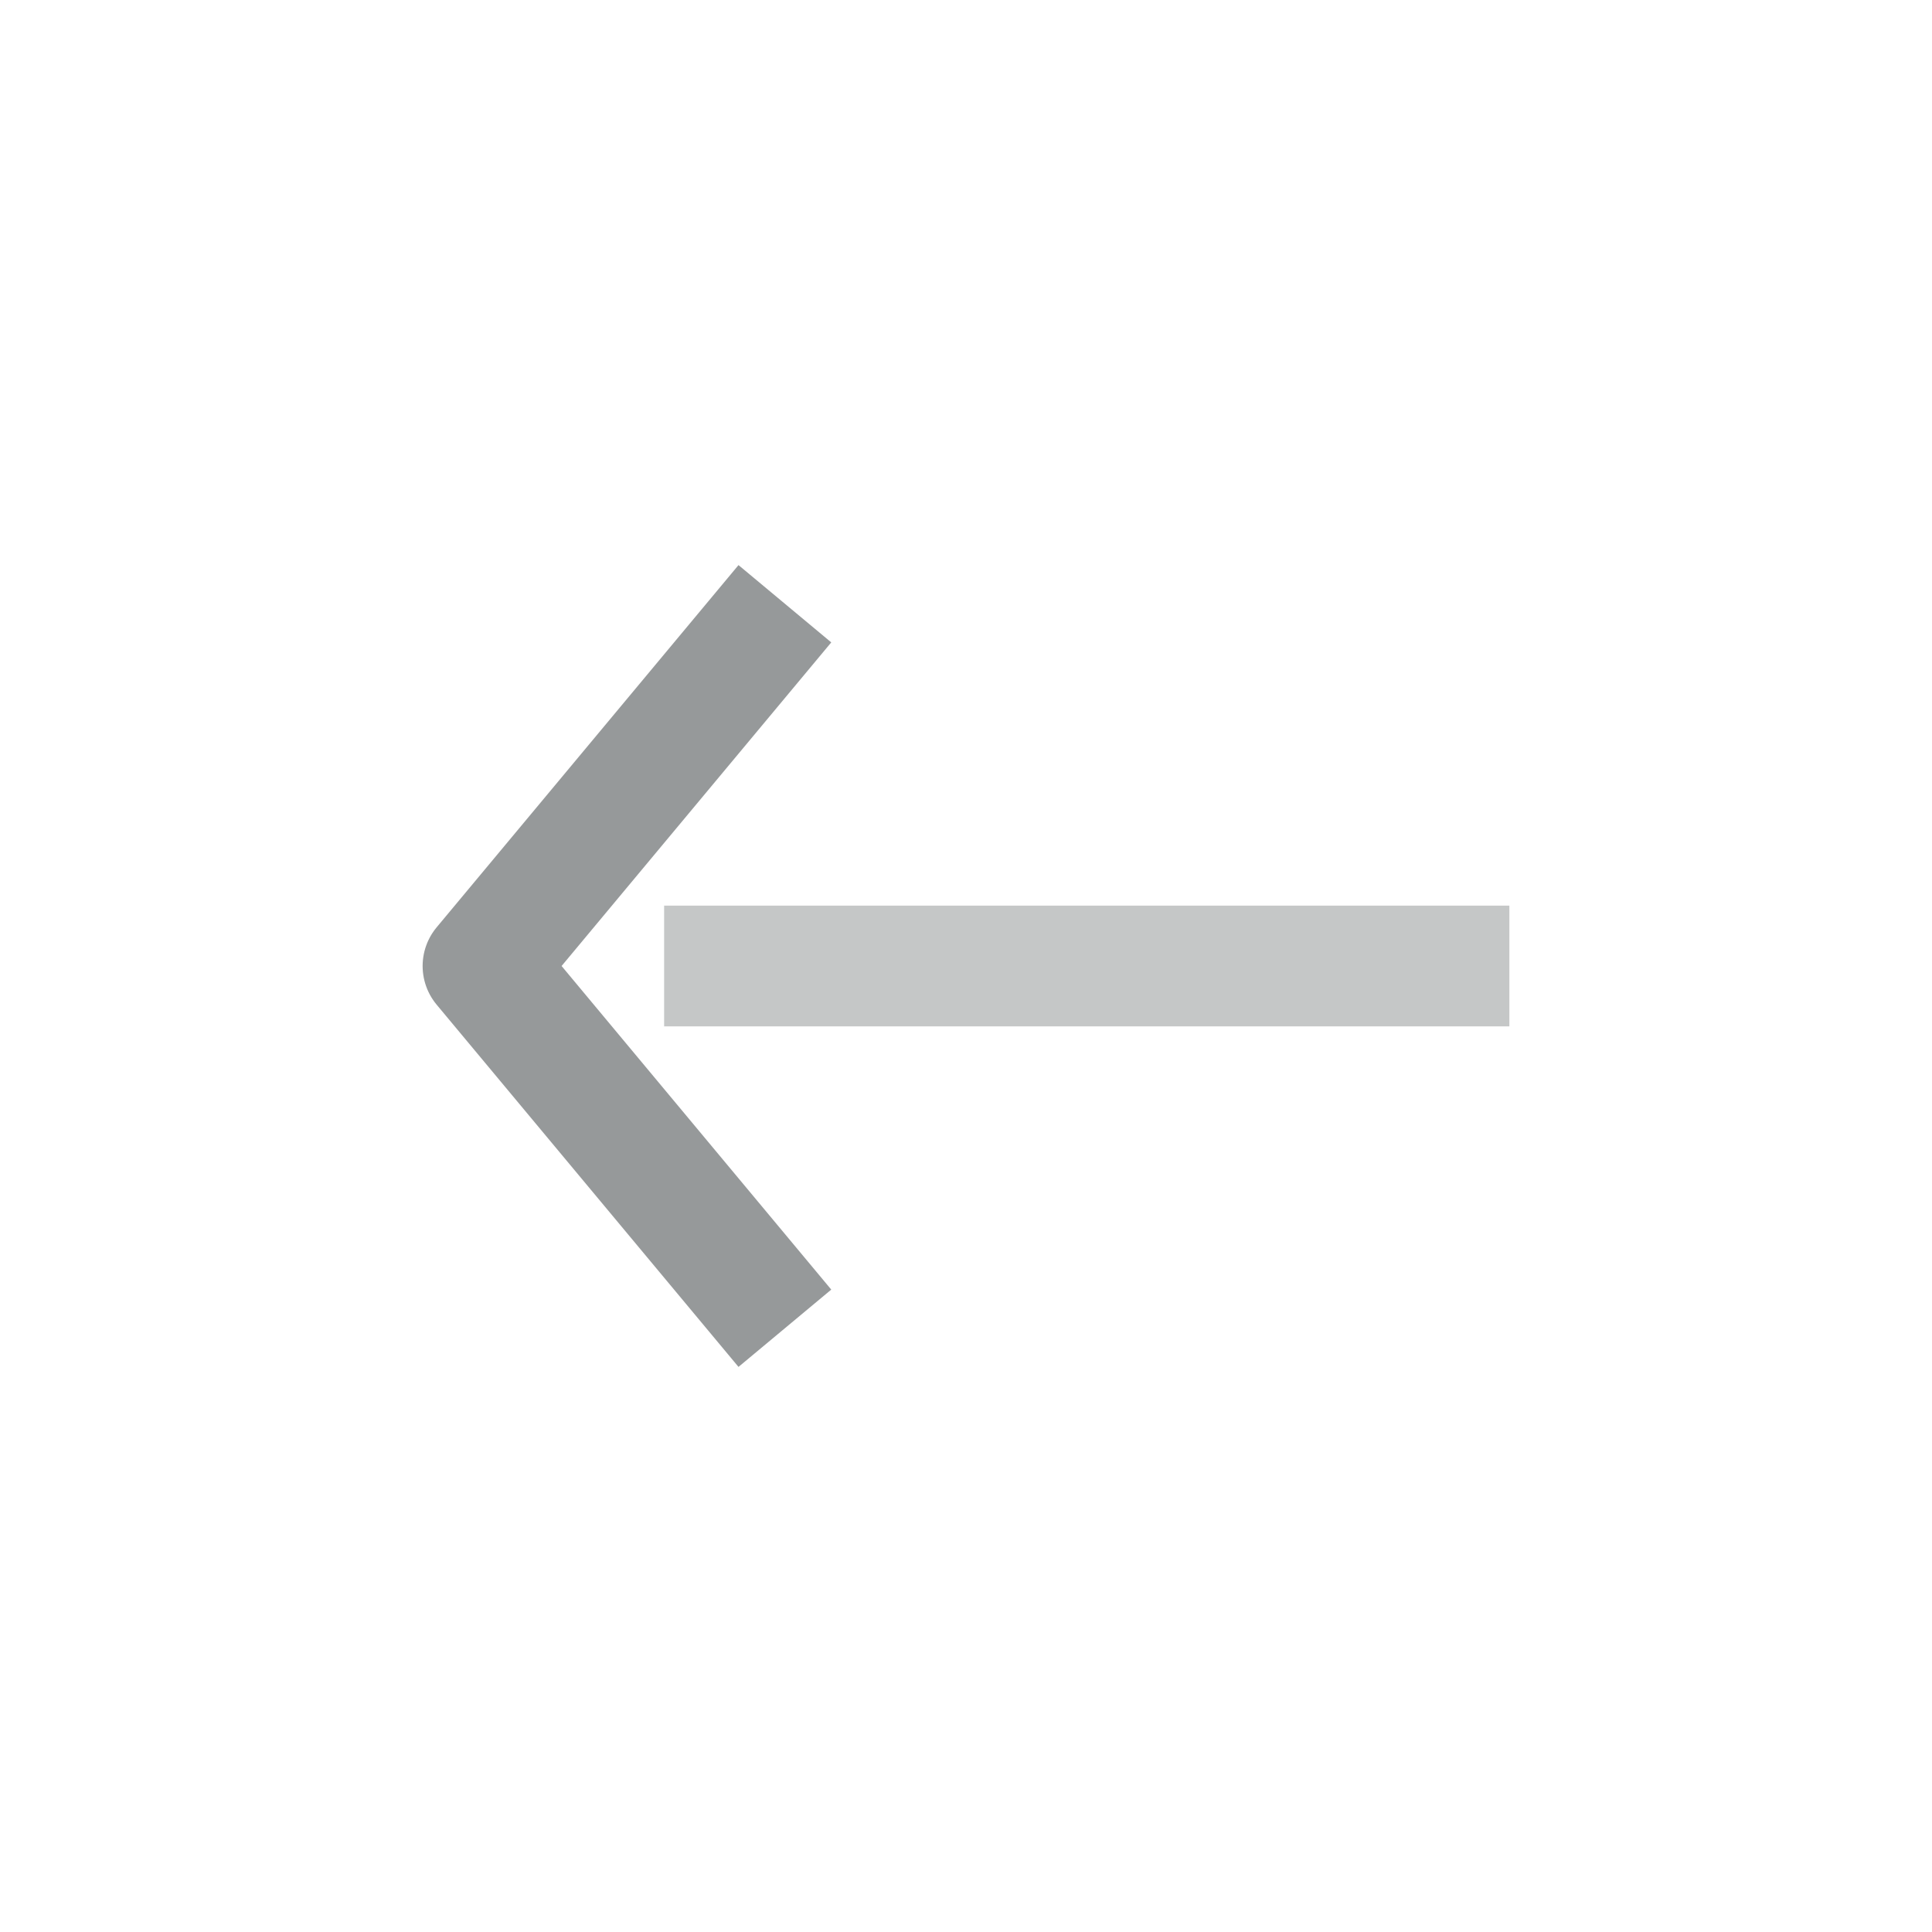
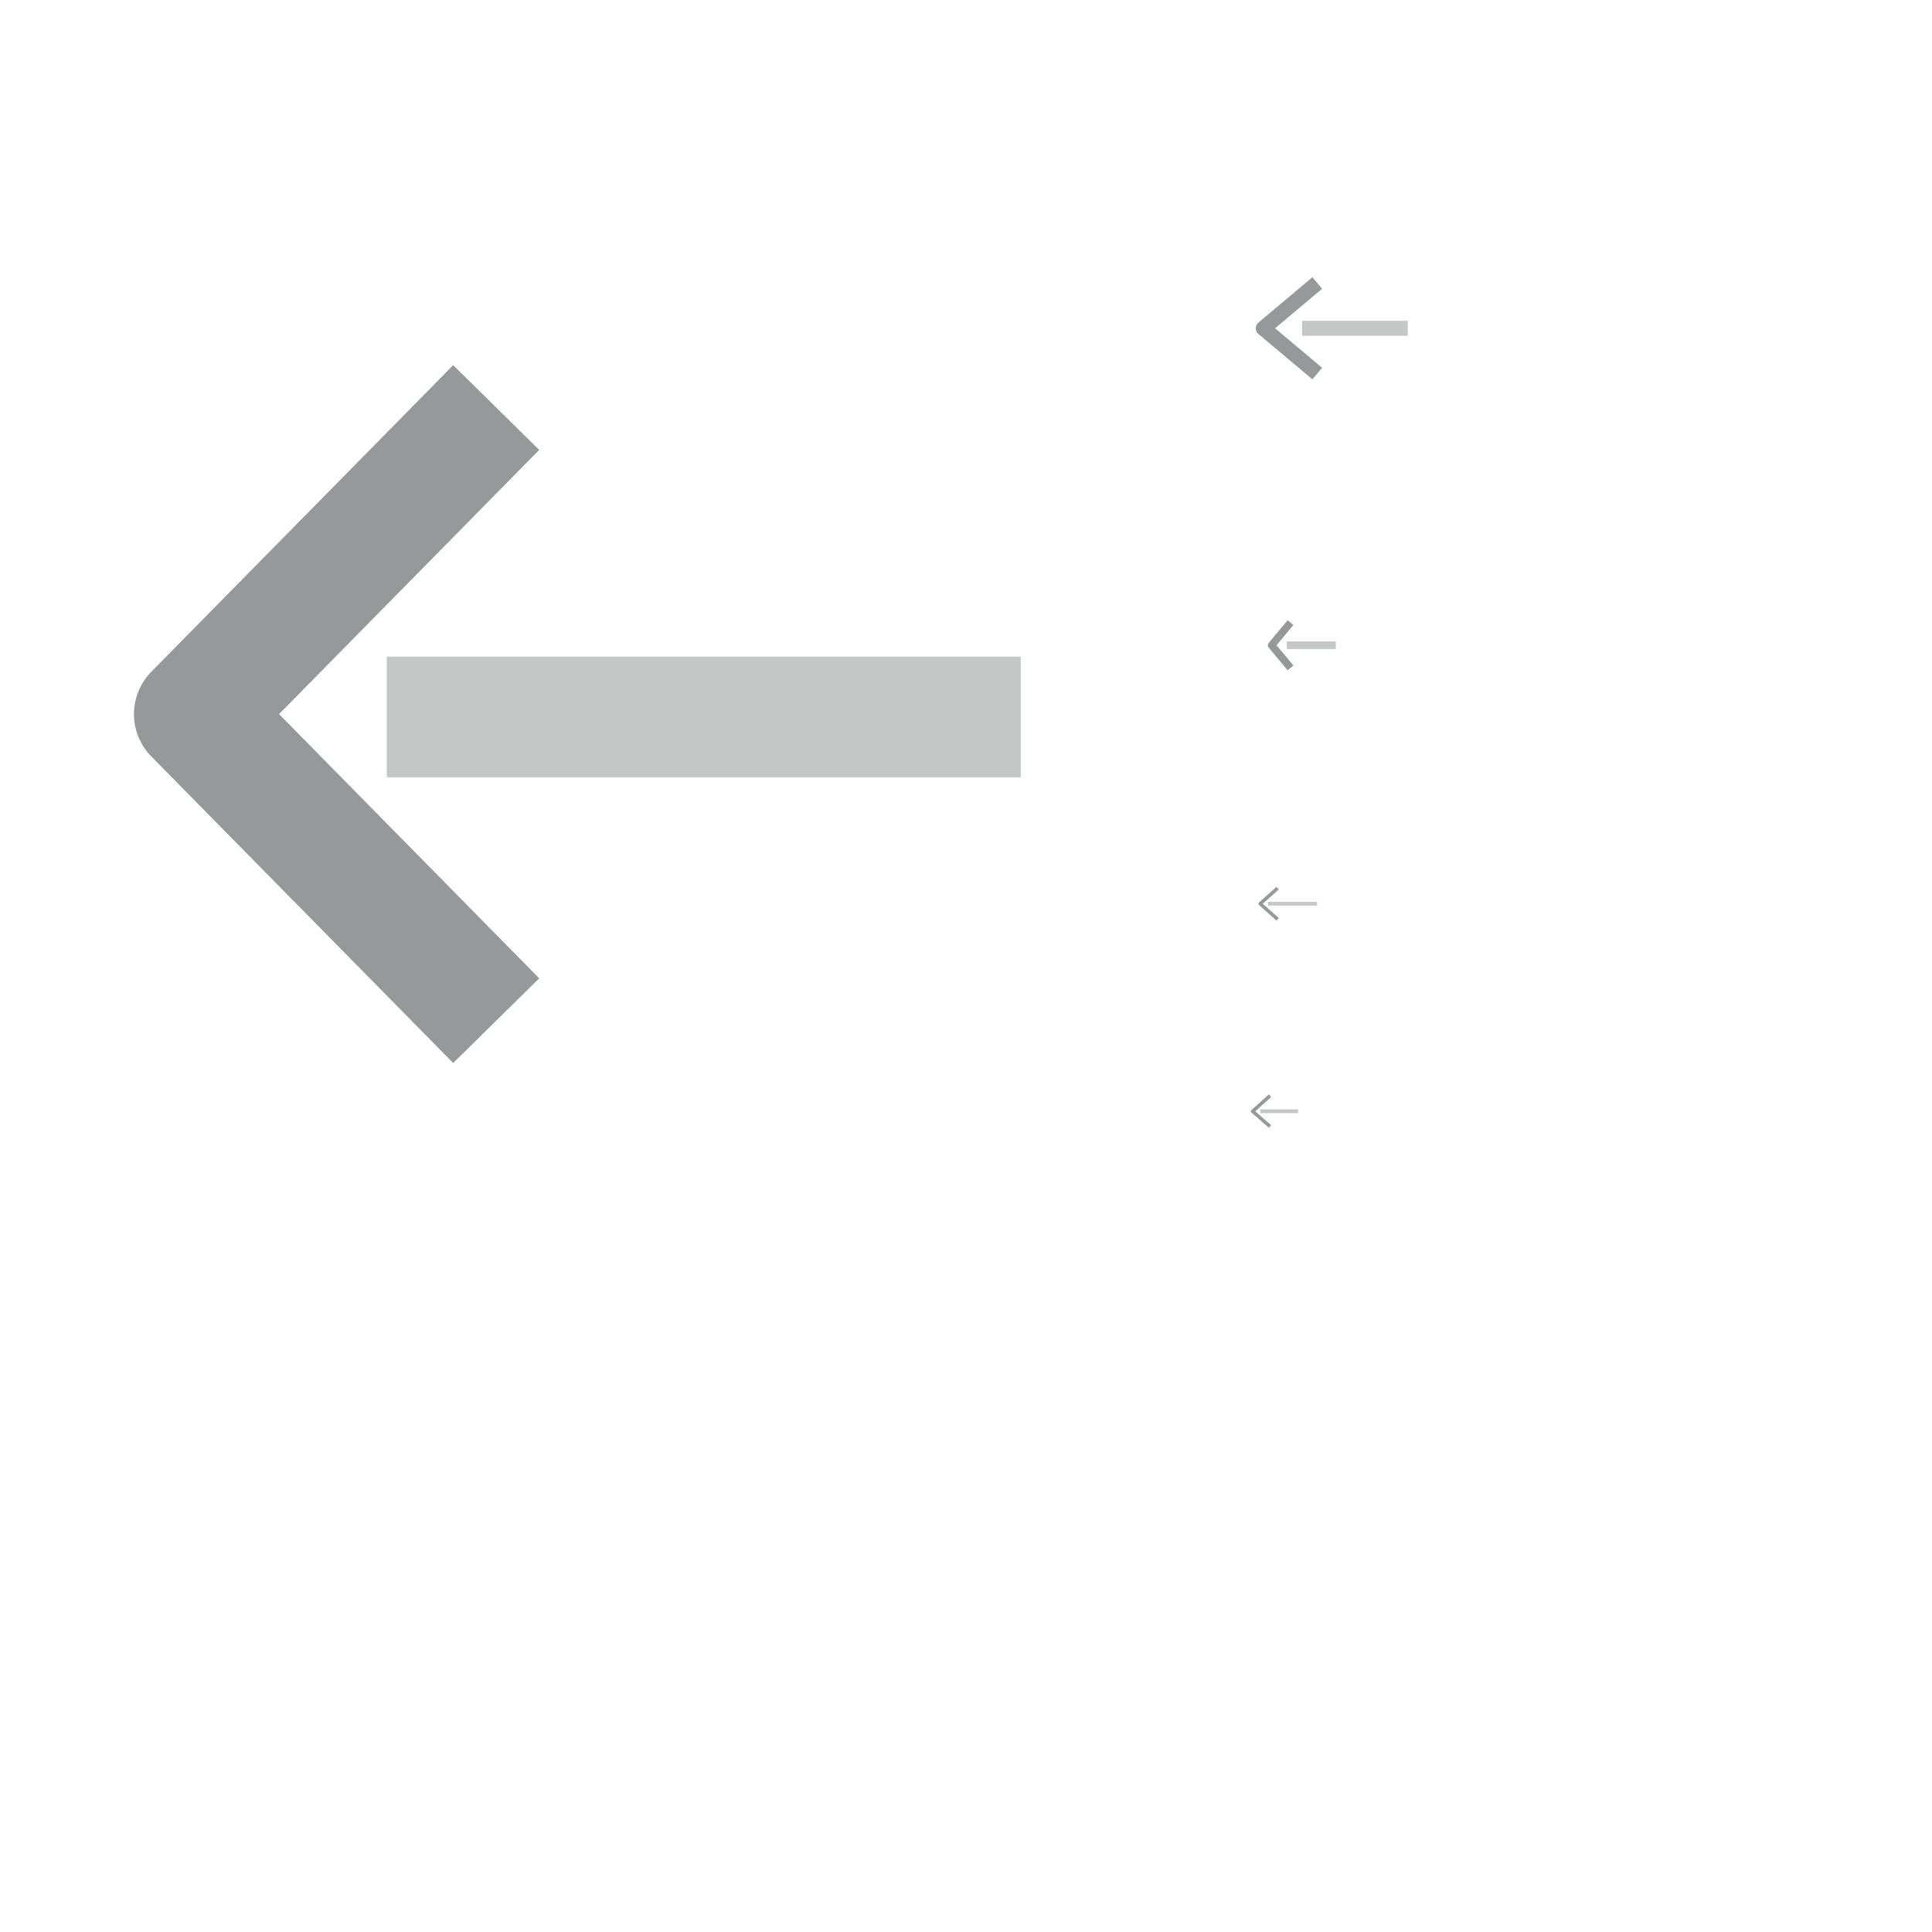
- <svg xmlns="http://www.w3.org/2000/svg" width="32" height="32" id="svg2" version="1.1">
+ <svg xmlns="http://www.w3.org/2000/svg" width="512" height="512" id="svg2" version="1.0">
  <defs id="defs4">
    </defs>
-   <g id="layer1" transform="translate(0,-1020.362)">
-     <path style="fill:none;stroke:#2e3436;stroke-width:2;stroke-linecap:butt;stroke-linejoin:round;stroke-miterlimit:4;stroke-opacity:0.502;stroke-dasharray:none;stroke-dashoffset:0" d="m 13,1030.362 -5,6 5,6" id="path3597" />
-     <path style="fill:none;stroke:#2e3436;stroke-width:2;stroke-linecap:butt;stroke-linejoin:round;stroke-miterlimit:4;stroke-opacity:0.275;stroke-dasharray:none;stroke-dashoffset:0" d="m 25,1036.362 -14,0" id="path2820" />
+   <g id="layer1" style="display:inline">
+     <g id="layer3" style="display:none">
+       <rect style="fill:#f2f2f2;fill-opacity:1;stroke:none;display:inline" id="rect2384" width="256" height="256" x="25" y="62" />
+       <rect style="fill:#f2f2f2;fill-opacity:1;stroke:none;display:inline" id="rect2388" width="48" height="48" x="330" y="62" />
+       <rect style="fill:#f2f2f2;fill-opacity:1;stroke:none" id="rect3275" width="32" height="32" x="330" y="155" />
+       <rect style="fill:#f2f2f2;fill-opacity:1;stroke:none" id="rect3277" width="24" height="24" x="330" y="228" />
+       <rect style="fill:#f2f2f2;fill-opacity:1;stroke:none;display:inline" id="rect3279" width="22" height="22" x="331" y="229" />
+       <rect style="fill:#f2f2f2;fill-opacity:1;stroke:none" id="rect3281" width="16" height="16" x="330" y="286" />
+       <text xml:space="preserve" style="font-size:20px;font-style:normal;font-weight:normal;fill:#000000;fill-opacity:1;stroke:none;font-family:Bitstream Vera Sans" x="23.799" y="41.717" id="text3283">
+         <tspan id="tspan3285" x="23.799" y="41.717">actions</tspan>
+       </text>
+       <text xml:space="preserve" style="font-size:20px;font-style:normal;font-weight:bold;fill:#000000;fill-opacity:1;stroke:none;font-family:Bitstream Vera Sans;-inkscape-font-specification:Bitstream Vera Sans Bold" x="229.619" y="41.717" id="text3287">
+         <tspan id="tspan3289" x="229.619" y="41.717">go-previous</tspan>
+       </text>
+     </g>
+     <g style="display:inline" transform="matrix(-1,0,0,1,361,-865.8622)" id="layer1-8">
+       <path id="path3597" d="m 19,1030.862 5,6 -5,6" style="fill:none;stroke:#2e3436;stroke-width:2;stroke-linecap:butt;stroke-linejoin:round;stroke-miterlimit:4;stroke-opacity:0.502;stroke-dasharray:none;stroke-dashoffset:0" />
+       <path id="path2820" d="m 7,1036.862 13,0" style="fill:none;stroke:#2e3436;stroke-width:2;stroke-linecap:butt;stroke-linejoin:round;stroke-miterlimit:4;stroke-opacity:0.275;stroke-dasharray:none;stroke-dashoffset:0" />
+     </g>
+     <g style="stroke-width:1.4;stroke-miterlimit:4;stroke-dasharray:none;display:inline" transform="matrix(-2.857143,0,0,2.857143,399.5143,-2874.035)" id="layer1-8-7">
+       <path id="path3597-1" d="m 17.65,1032.162 5,4.2 -5,4.2" style="fill:none;stroke:#2e3436;stroke-width:1.4;stroke-linecap:butt;stroke-linejoin:round;stroke-miterlimit:4;stroke-opacity:0.502;stroke-dasharray:none;stroke-dashoffset:0" />
+       <path id="path2820-5" d="m 9.25,1036.362 9.8,0" style="fill:none;stroke:#2e3436;stroke-width:1.4;stroke-linecap:butt;stroke-linejoin:round;stroke-miterlimit:4;stroke-opacity:0.275;stroke-dasharray:none;stroke-dashoffset:0" />
+     </g>
+     <g style="stroke-width:1;stroke-miterlimit:4;stroke-dasharray:none;display:inline" transform="matrix(-1,0,0,1,356.5387,-797.3622)" id="layer1-8-2">
+       <path id="path3597-8" d="m 17.962,1032.738 4.616,4.124 -4.616,4.124" style="fill:none;stroke:#2e3436;stroke-width:0.923;stroke-linecap:butt;stroke-linejoin:round;stroke-miterlimit:4;stroke-opacity:0.502;stroke-dasharray:none;stroke-dashoffset:0" />
+       <path id="path2820-6" d="m 7.5,1036.862 13,0" style="fill:none;stroke:#2e3436;stroke-width:1;stroke-linecap:butt;stroke-linejoin:round;stroke-miterlimit:4;stroke-opacity:0.275;stroke-dasharray:none;stroke-dashoffset:0" />
+     </g>
+     <g style="stroke-width:1;stroke-miterlimit:4;stroke-dasharray:none;display:inline" transform="matrix(-1,0,0,1,354.5387,-742.3622)" id="layer1-8-2-8">
+       <path id="path3597-8-3" d="m 17.962,1032.738 4.616,4.124 -4.616,4.036" style="fill:none;stroke:#2e3436;stroke-width:0.923;stroke-linecap:butt;stroke-linejoin:round;stroke-miterlimit:4;stroke-opacity:0.502;stroke-dasharray:none;stroke-dashoffset:0" />
+       <path id="path2820-6-5" d="m 10.519,1036.862 10,0" style="fill:none;stroke:#2e3436;stroke-width:1;stroke-linecap:butt;stroke-linejoin:round;stroke-miterlimit:4;stroke-opacity:0.275;stroke-dasharray:none;stroke-dashoffset:0" />
+     </g>
+     <g style="display:inline" transform="matrix(-16,0,0,16,435.5,-16399.795)" id="layer1-8-0">
+       <path id="path3597-9" d="m 19,1031.737 5,5.078 -5,5.078" style="fill:none;stroke:#2e3436;stroke-width:2;stroke-linecap:butt;stroke-linejoin:round;stroke-miterlimit:4;stroke-opacity:0.502;stroke-dasharray:none;stroke-dashoffset:0" />
+       <path id="path2820-0" d="m 10.312,1036.862 10.5,0" style="fill:none;stroke:#2e3436;stroke-width:2;stroke-linecap:butt;stroke-linejoin:round;stroke-miterlimit:4;stroke-opacity:0.275;stroke-dasharray:none;stroke-dashoffset:0" />
+     </g>
  </g>
</svg>
